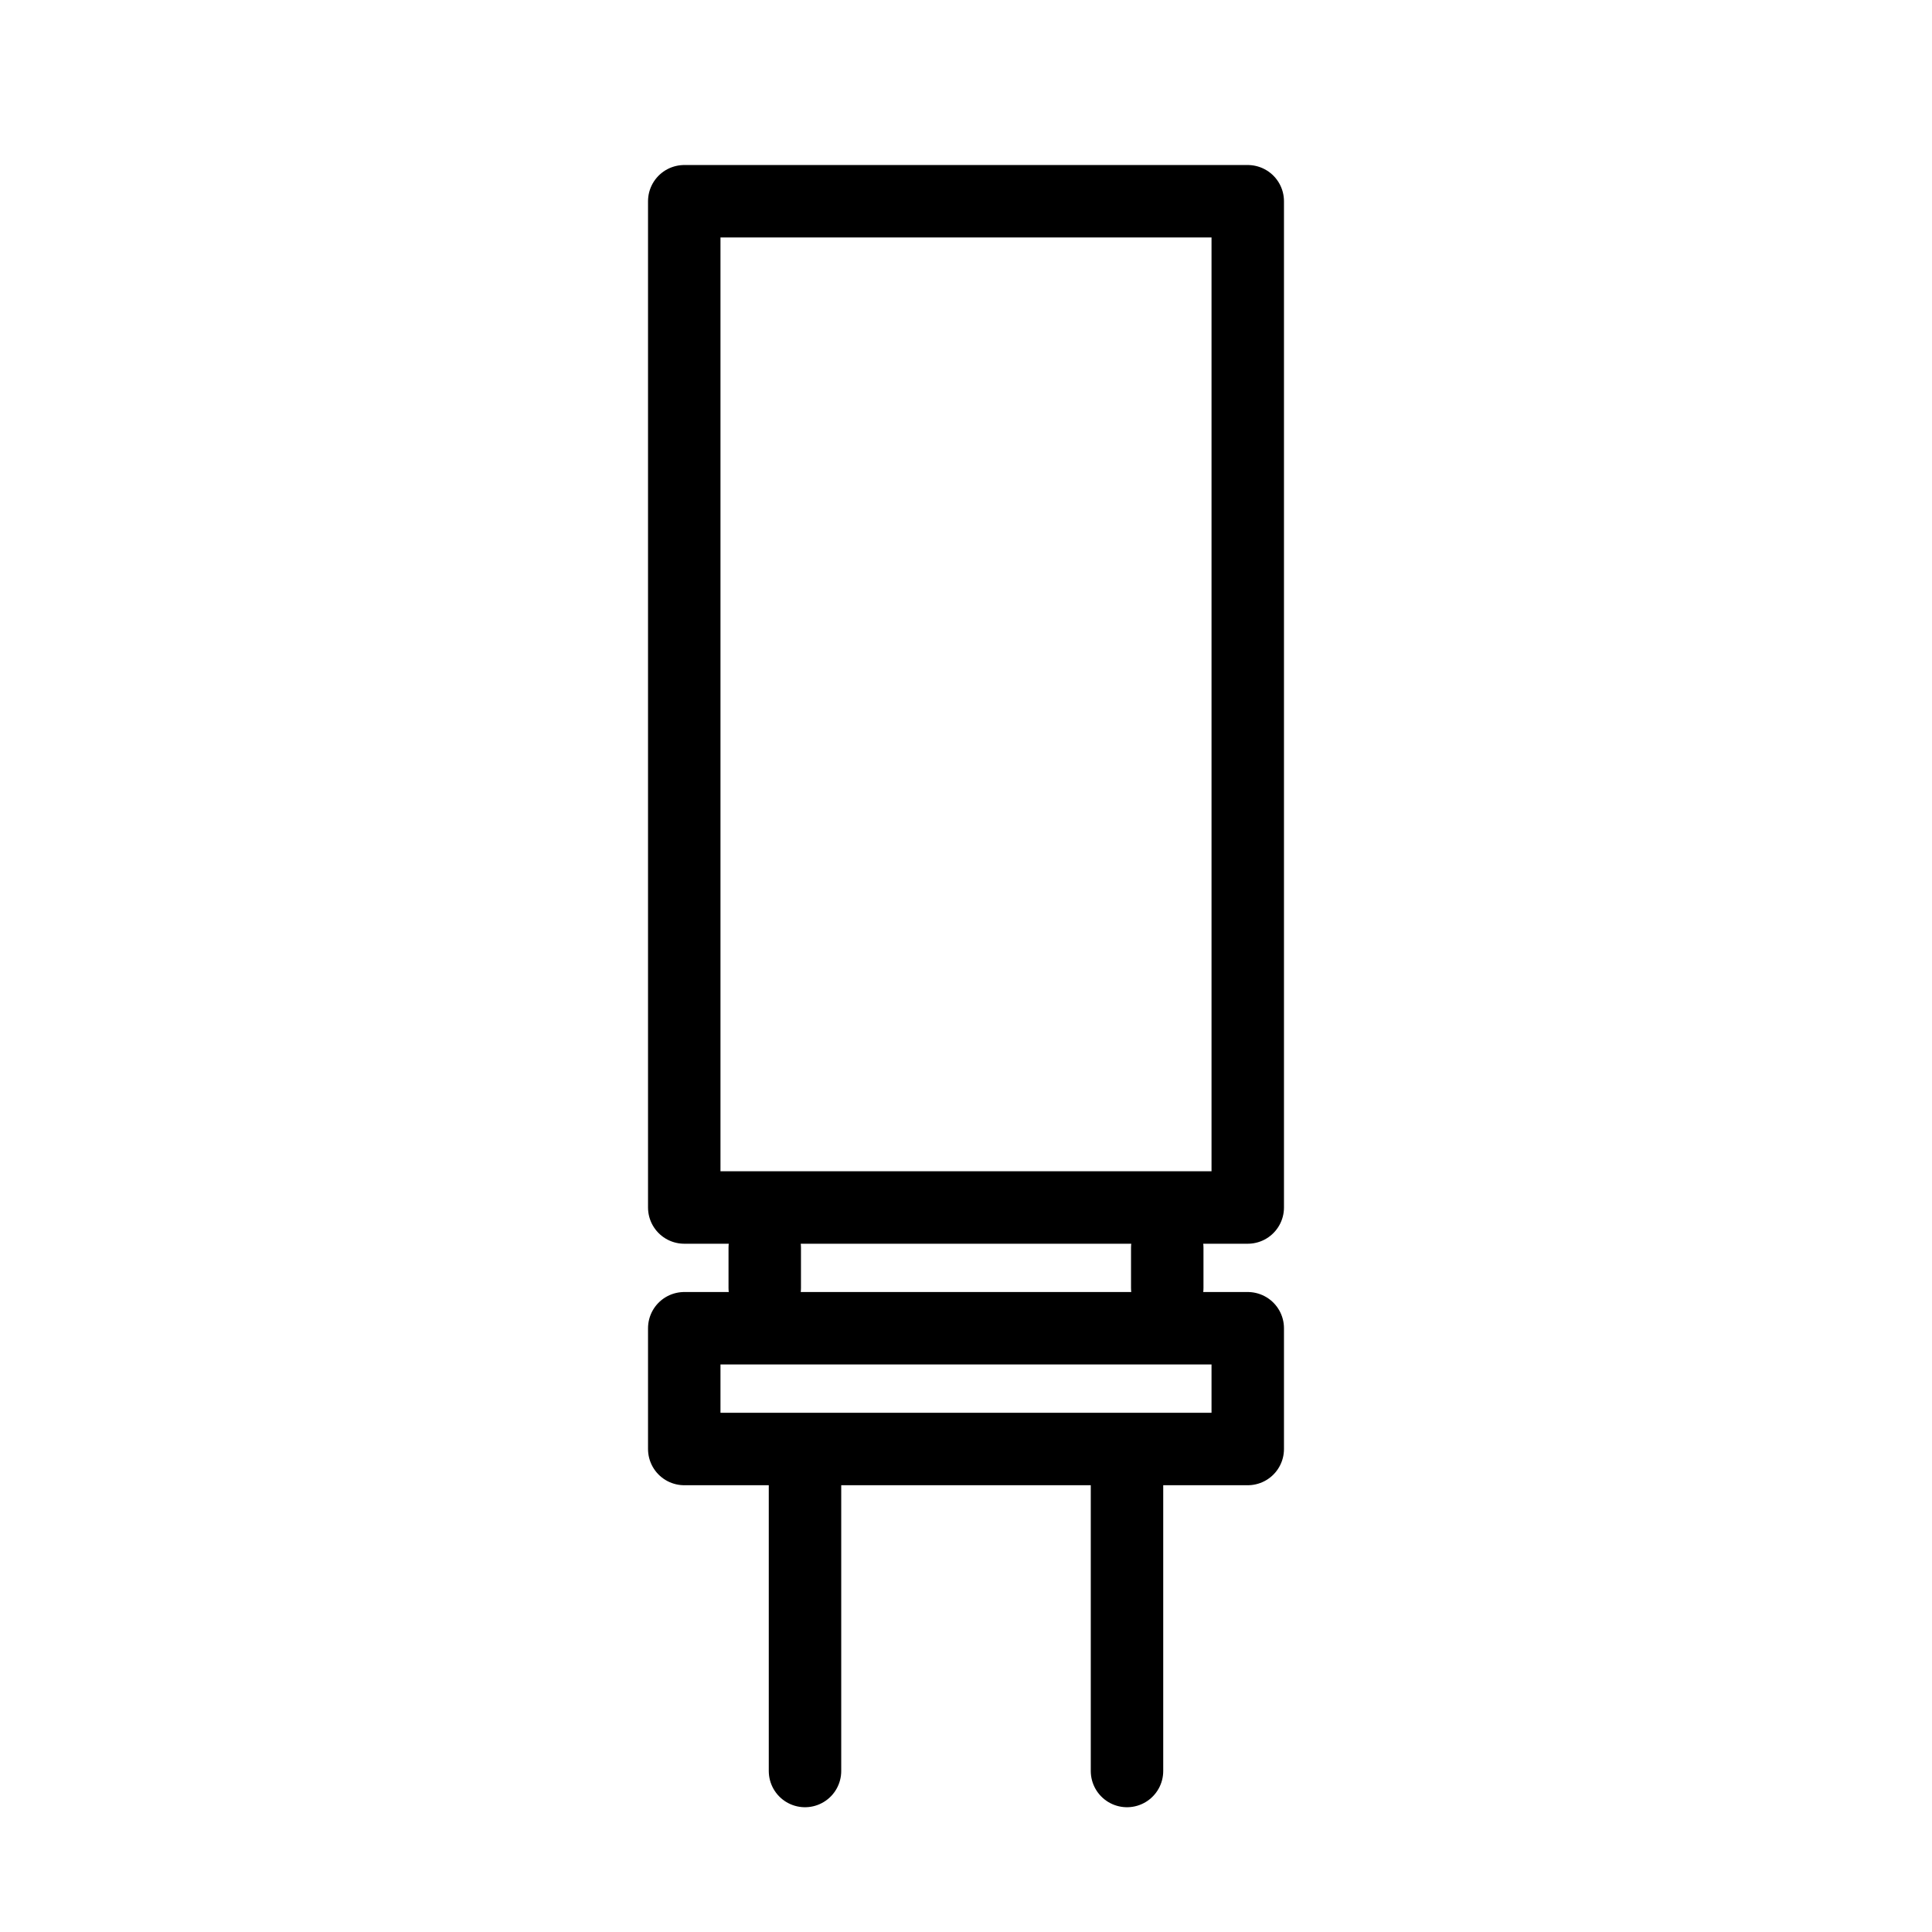
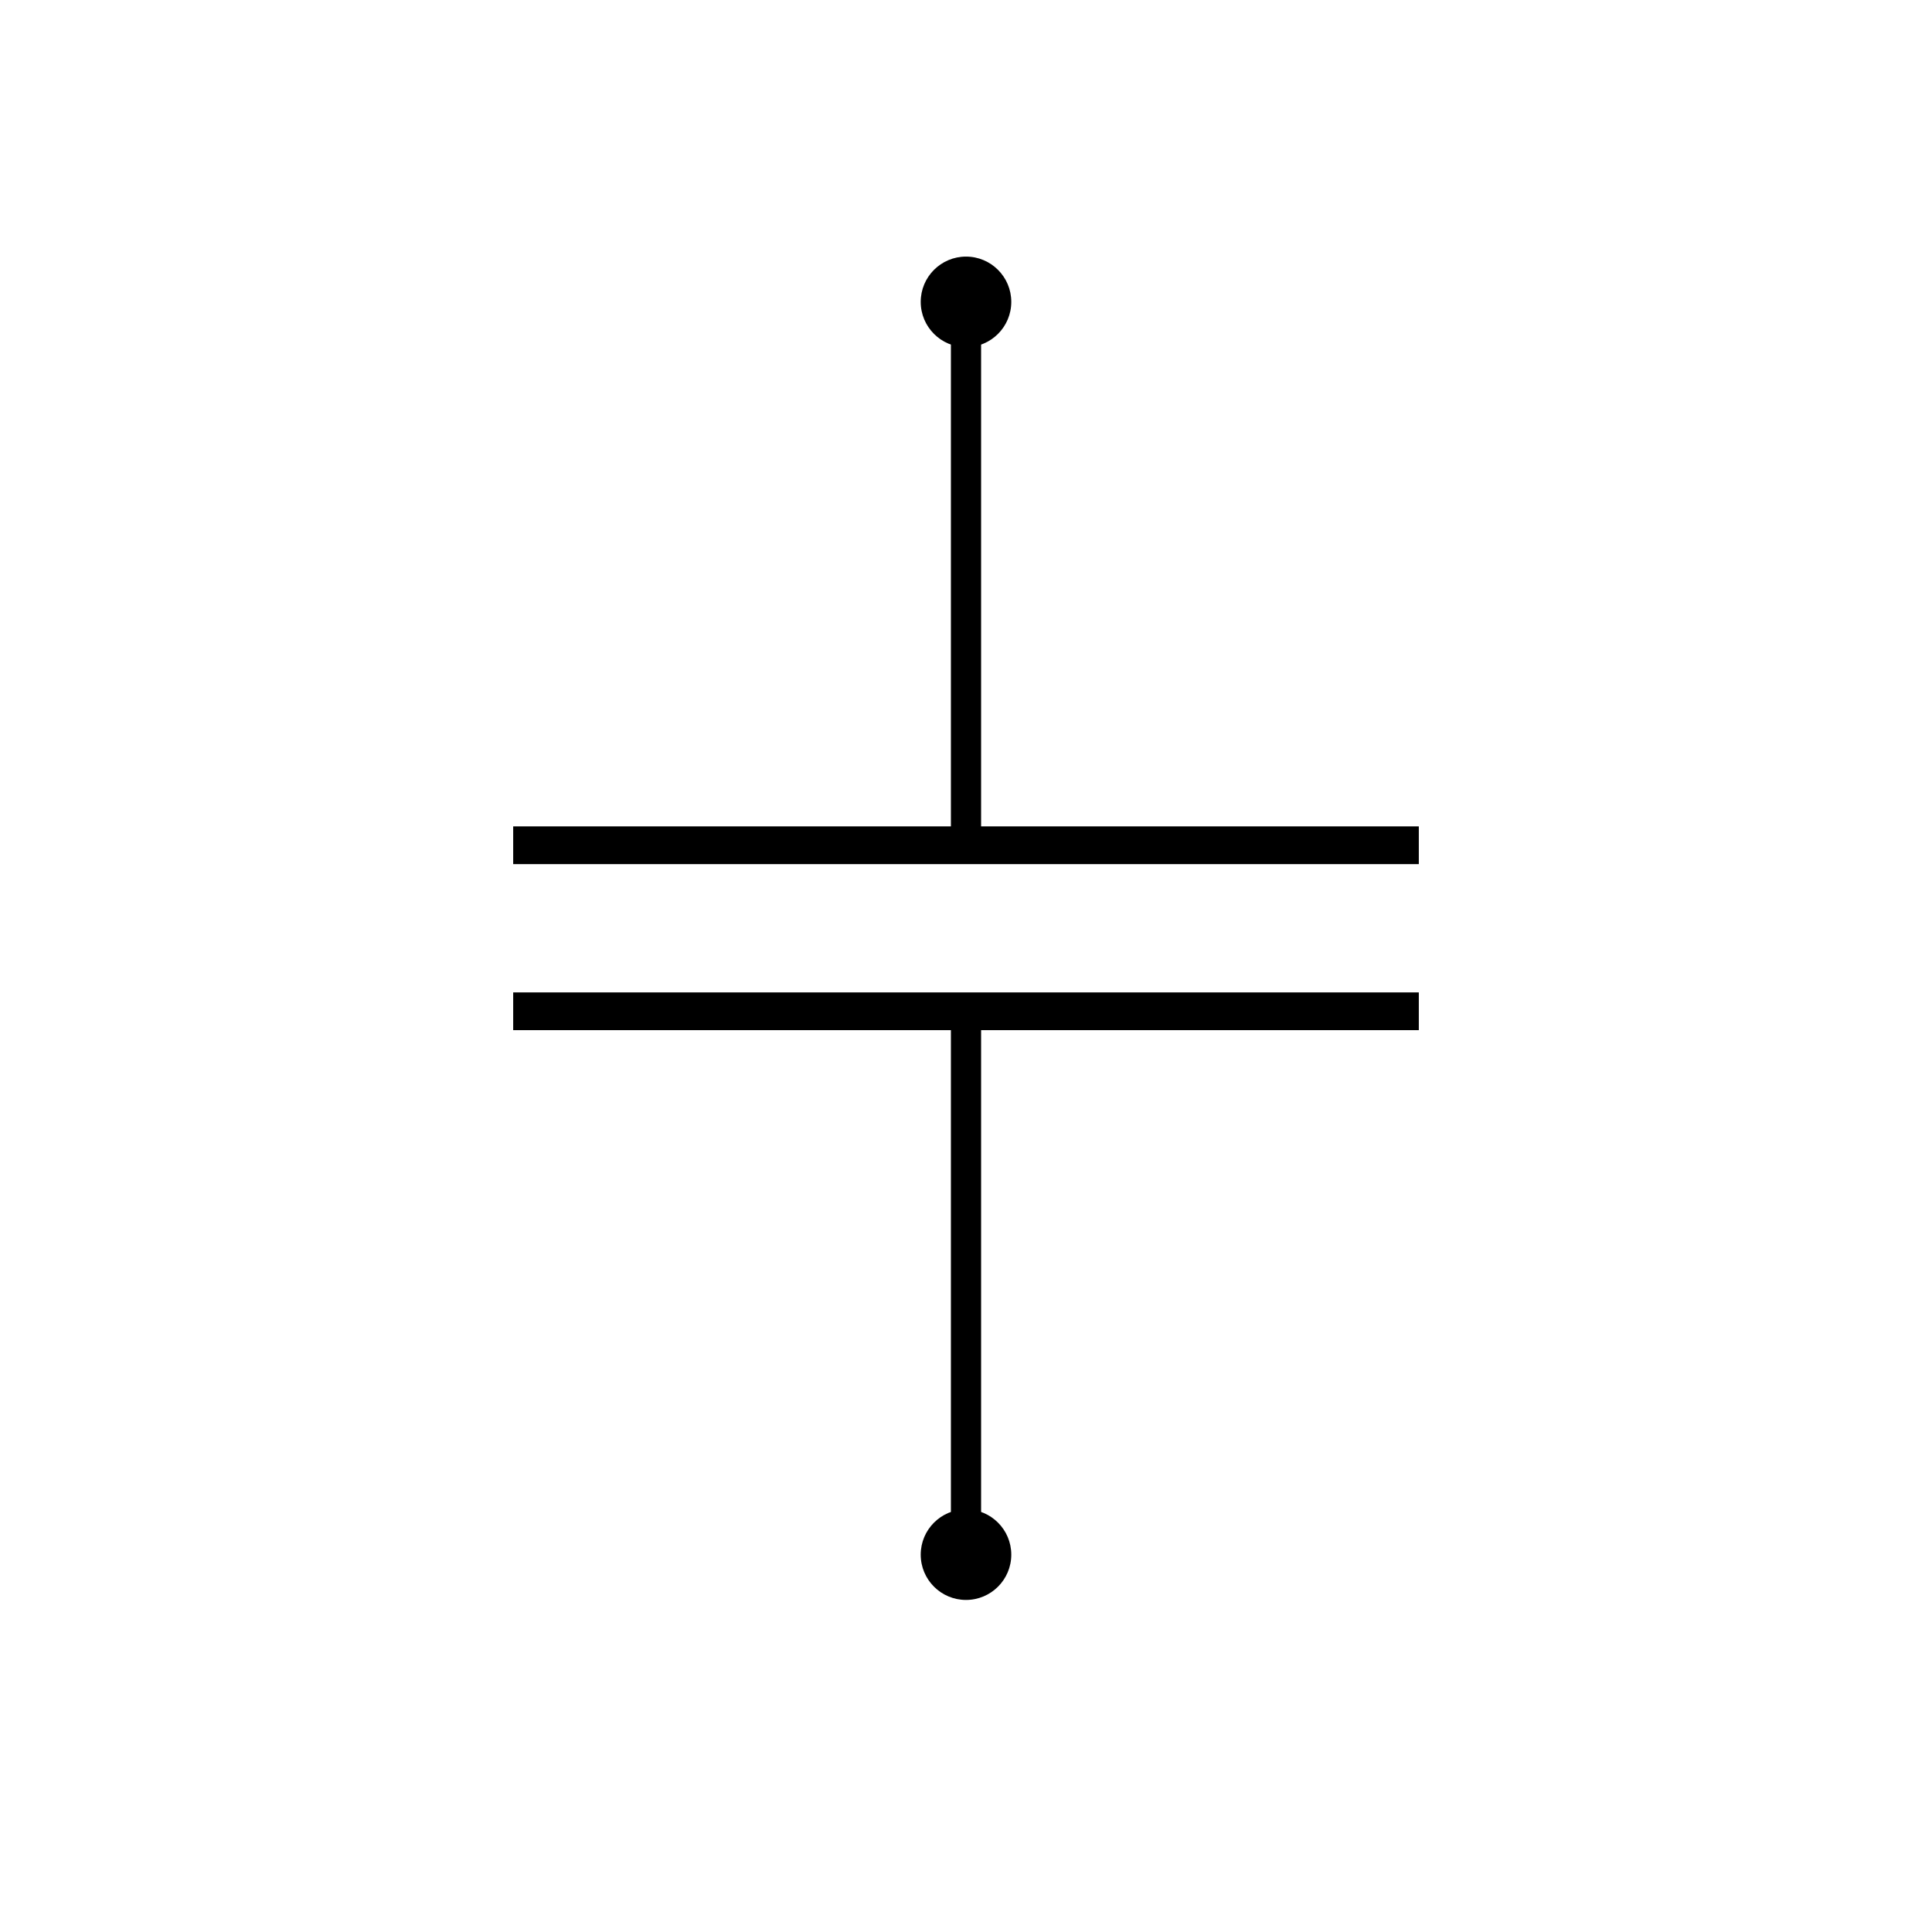
- <svg xmlns="http://www.w3.org/2000/svg" style="background-color: white;" stroke="black" stroke-linecap="round" stroke-linejoin="round" stroke-width="1.8" fill="none" viewBox="0 0 48 48" width="64" height="64">
-   <path d="          M 17 5          h 14          v 25          h -14          z          M 17 33          h 14          v 3          h -14          z          M 20 36          v 8          m 8 0          v -8          M 19 31          v 1          m 10 0          v -1          " />
+ <svg xmlns="http://www.w3.org/2000/svg" viewBox="0 0 256 256" width="256" height="256">
+   <circle cx="128" cy="40" r="6" fill="black" />
+   <line x1="128" y1="40" x2="128" y2="112" stroke="black" stroke-width="4" />
+   <line x1="68" y1="112" x2="188" y2="112" stroke="black" stroke-width="5" />
+   <line x1="68" y1="134" x2="188" y2="134" stroke="black" stroke-width="5" />
+   <line x1="128" y1="134" x2="128" y2="206" stroke="black" stroke-width="4" />
+   <circle cx="128" cy="206" r="6" fill="black" />
</svg>
